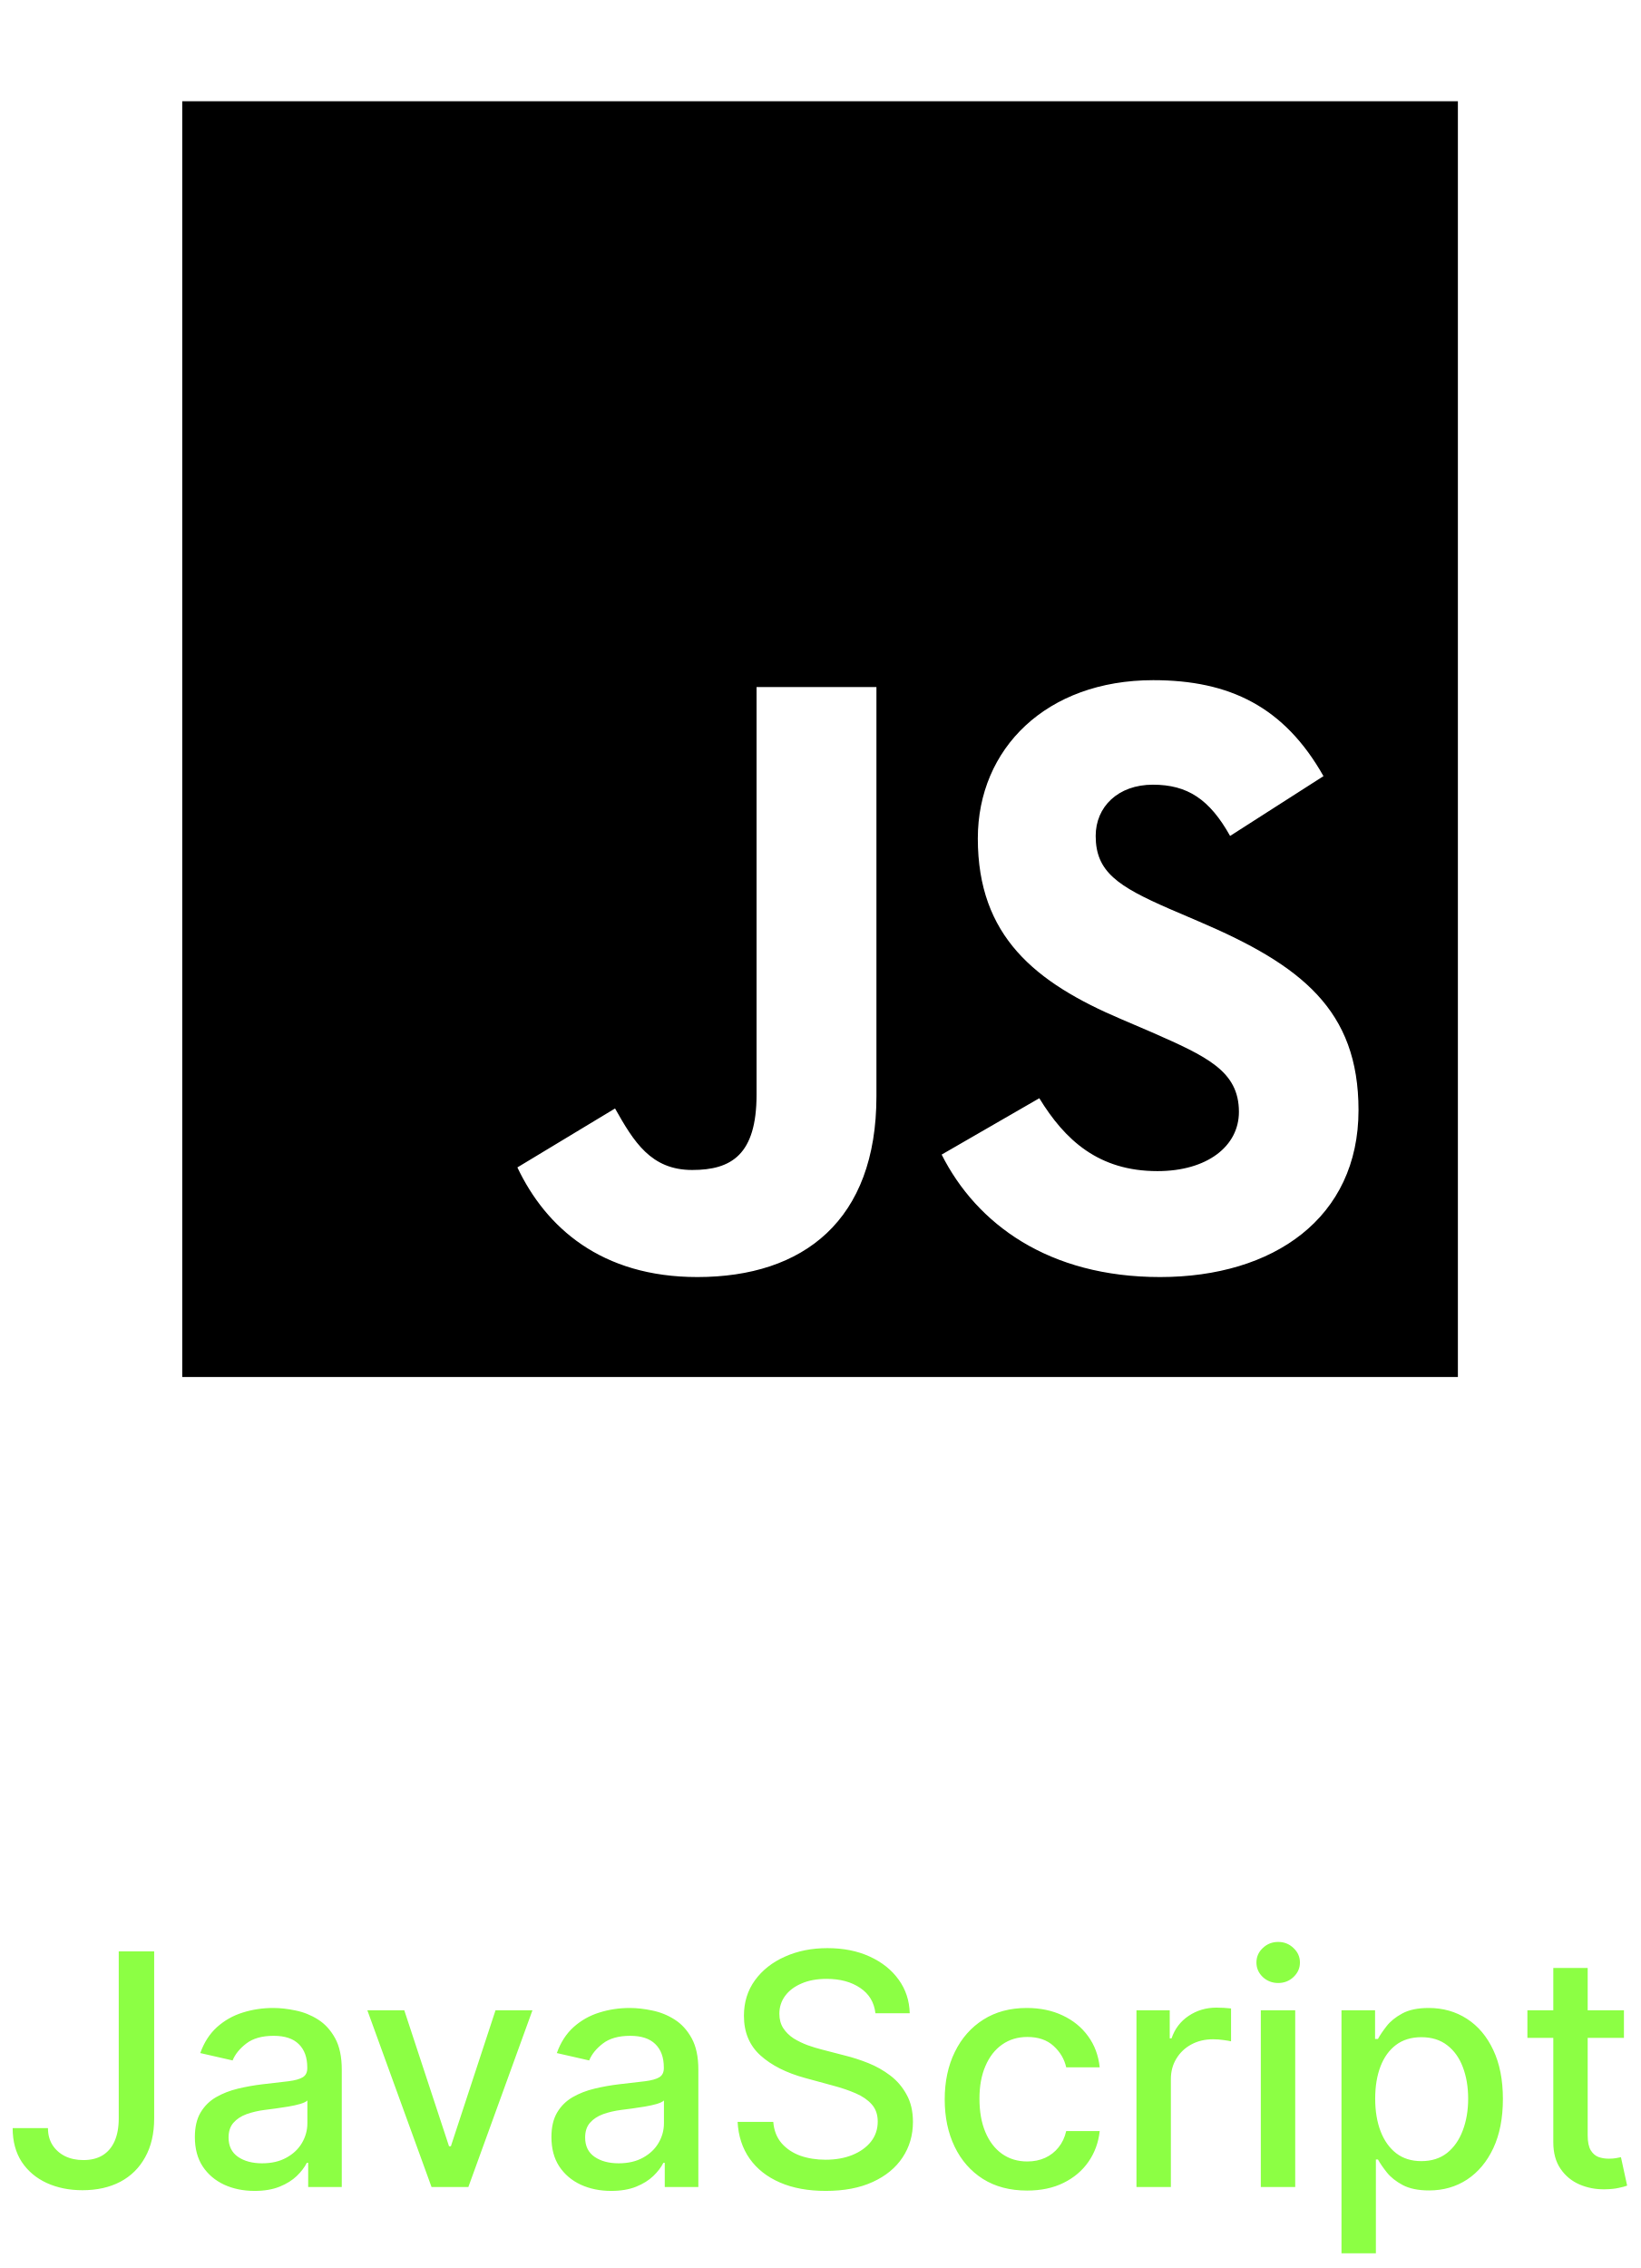
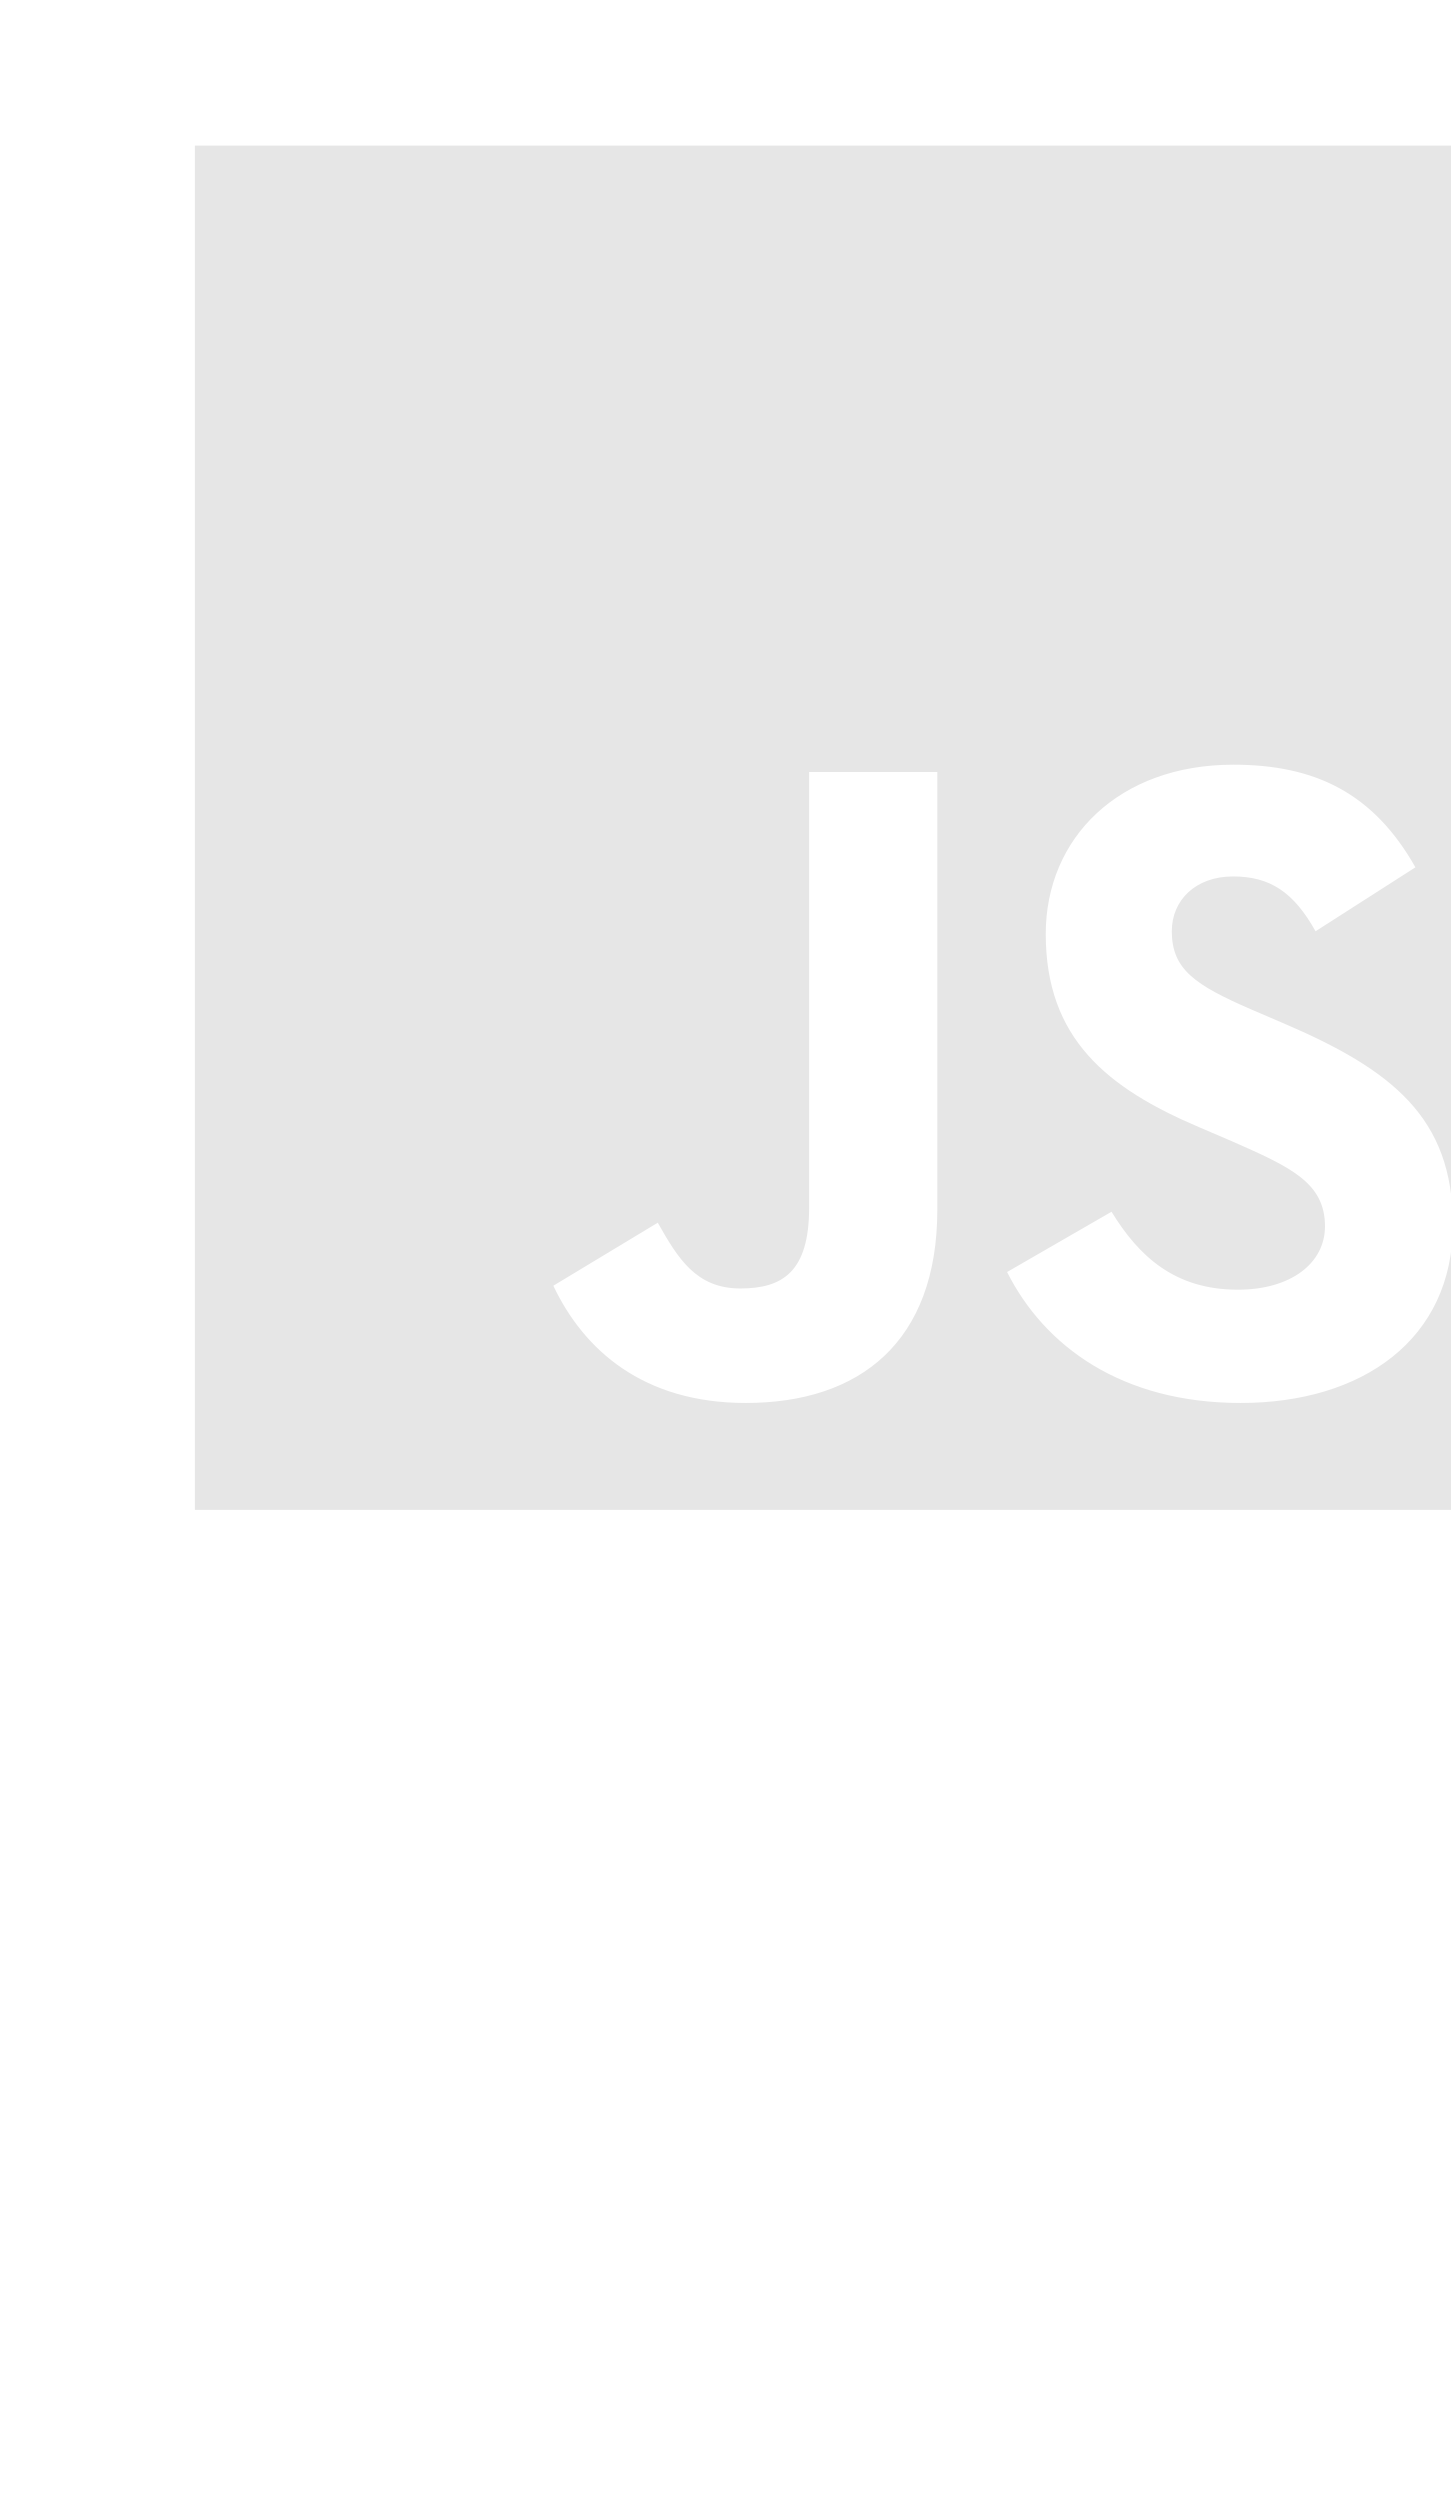
- <svg xmlns="http://www.w3.org/2000/svg" width="81" height="112" viewBox="0 0 81 112" fill="none">
-   <path d="M5.864 96.364H7.614V104.614C7.614 105.36 7.466 105.998 7.17 106.528C6.879 107.059 6.468 107.464 5.938 107.744C5.407 108.021 4.786 108.159 4.074 108.159C3.419 108.159 2.83 108.04 2.307 107.801C1.788 107.562 1.377 107.216 1.074 106.761C0.775 106.303 0.625 105.746 0.625 105.091H2.369C2.369 105.413 2.443 105.691 2.591 105.926C2.742 106.161 2.949 106.345 3.21 106.477C3.475 106.606 3.778 106.67 4.119 106.67C4.491 106.67 4.805 106.593 5.062 106.438C5.324 106.278 5.523 106.045 5.659 105.739C5.795 105.432 5.864 105.057 5.864 104.614V96.364ZM12.572 108.193C12.019 108.193 11.519 108.091 11.072 107.886C10.626 107.678 10.271 107.377 10.01 106.983C9.752 106.589 9.624 106.106 9.624 105.534C9.624 105.042 9.718 104.636 9.908 104.318C10.097 104 10.353 103.748 10.675 103.562C10.997 103.377 11.357 103.237 11.754 103.142C12.152 103.047 12.557 102.975 12.97 102.926C13.493 102.866 13.917 102.816 14.243 102.778C14.569 102.737 14.805 102.67 14.953 102.58C15.101 102.489 15.175 102.341 15.175 102.136V102.097C15.175 101.6 15.035 101.216 14.754 100.943C14.478 100.67 14.065 100.534 13.516 100.534C12.944 100.534 12.493 100.661 12.163 100.915C11.838 101.165 11.612 101.443 11.487 101.75L9.891 101.386C10.08 100.856 10.357 100.428 10.72 100.102C11.088 99.773 11.51 99.534 11.987 99.386C12.464 99.235 12.966 99.159 13.493 99.159C13.841 99.159 14.211 99.201 14.601 99.284C14.995 99.364 15.362 99.511 15.703 99.727C16.048 99.943 16.33 100.252 16.55 100.653C16.769 101.051 16.879 101.568 16.879 102.205V108H15.22V106.807H15.152C15.042 107.027 14.877 107.242 14.658 107.455C14.438 107.667 14.156 107.843 13.811 107.983C13.466 108.123 13.053 108.193 12.572 108.193ZM12.942 106.83C13.412 106.83 13.813 106.737 14.146 106.551C14.483 106.366 14.739 106.123 14.913 105.824C15.091 105.521 15.18 105.197 15.18 104.852V103.727C15.12 103.788 15.002 103.845 14.828 103.898C14.658 103.947 14.463 103.991 14.243 104.028C14.023 104.062 13.809 104.095 13.601 104.125C13.393 104.152 13.218 104.174 13.078 104.193C12.749 104.235 12.447 104.305 12.175 104.403C11.906 104.502 11.69 104.644 11.527 104.83C11.368 105.011 11.288 105.254 11.288 105.557C11.288 105.977 11.444 106.295 11.754 106.511C12.065 106.723 12.461 106.83 12.942 106.83ZM26.296 99.273L23.131 108H21.312L18.142 99.273H19.966L22.176 105.989H22.267L24.472 99.273H26.296ZM30.182 108.193C29.629 108.193 29.129 108.091 28.682 107.886C28.235 107.678 27.881 107.377 27.619 106.983C27.362 106.589 27.233 106.106 27.233 105.534C27.233 105.042 27.328 104.636 27.517 104.318C27.706 104 27.962 103.748 28.284 103.562C28.606 103.377 28.966 103.237 29.364 103.142C29.761 103.047 30.167 102.975 30.579 102.926C31.102 102.866 31.526 102.816 31.852 102.778C32.178 102.737 32.415 102.67 32.562 102.58C32.71 102.489 32.784 102.341 32.784 102.136V102.097C32.784 101.6 32.644 101.216 32.364 100.943C32.087 100.67 31.674 100.534 31.125 100.534C30.553 100.534 30.102 100.661 29.773 100.915C29.447 101.165 29.222 101.443 29.097 101.75L27.5 101.386C27.689 100.856 27.966 100.428 28.329 100.102C28.697 99.773 29.119 99.534 29.597 99.386C30.074 99.235 30.576 99.159 31.102 99.159C31.451 99.159 31.82 99.201 32.21 99.284C32.604 99.364 32.972 99.511 33.312 99.727C33.657 99.943 33.939 100.252 34.159 100.653C34.379 101.051 34.489 101.568 34.489 102.205V108H32.83V106.807H32.761C32.651 107.027 32.487 107.242 32.267 107.455C32.047 107.667 31.765 107.843 31.421 107.983C31.076 108.123 30.663 108.193 30.182 108.193ZM30.551 106.83C31.021 106.83 31.422 106.737 31.756 106.551C32.093 106.366 32.349 106.123 32.523 105.824C32.701 105.521 32.79 105.197 32.79 104.852V103.727C32.729 103.788 32.612 103.845 32.438 103.898C32.267 103.947 32.072 103.991 31.852 104.028C31.633 104.062 31.419 104.095 31.21 104.125C31.002 104.152 30.828 104.174 30.688 104.193C30.358 104.235 30.057 104.305 29.784 104.403C29.515 104.502 29.299 104.644 29.136 104.83C28.977 105.011 28.898 105.254 28.898 105.557C28.898 105.977 29.053 106.295 29.364 106.511C29.674 106.723 30.07 106.83 30.551 106.83ZM43.234 99.421C43.174 98.883 42.924 98.466 42.484 98.171C42.045 97.871 41.492 97.722 40.825 97.722C40.348 97.722 39.935 97.797 39.587 97.949C39.238 98.097 38.967 98.301 38.774 98.562C38.585 98.82 38.49 99.114 38.49 99.443C38.49 99.72 38.554 99.958 38.683 100.159C38.816 100.36 38.988 100.528 39.2 100.665C39.416 100.797 39.647 100.909 39.894 101C40.14 101.087 40.376 101.159 40.604 101.216L41.74 101.511C42.111 101.602 42.492 101.725 42.882 101.881C43.272 102.036 43.634 102.241 43.967 102.494C44.301 102.748 44.57 103.062 44.774 103.438C44.983 103.812 45.087 104.261 45.087 104.784C45.087 105.443 44.916 106.028 44.575 106.54C44.238 107.051 43.748 107.455 43.104 107.75C42.464 108.045 41.689 108.193 40.78 108.193C39.909 108.193 39.155 108.055 38.519 107.778C37.882 107.502 37.384 107.11 37.024 106.602C36.664 106.091 36.465 105.485 36.428 104.784H38.189C38.223 105.205 38.359 105.555 38.598 105.835C38.84 106.112 39.149 106.318 39.524 106.455C39.903 106.587 40.318 106.653 40.769 106.653C41.265 106.653 41.706 106.576 42.092 106.42C42.483 106.261 42.789 106.042 43.013 105.761C43.236 105.477 43.348 105.146 43.348 104.767C43.348 104.422 43.249 104.14 43.053 103.92C42.859 103.701 42.596 103.519 42.263 103.375C41.933 103.231 41.56 103.104 41.144 102.994L39.769 102.619C38.837 102.366 38.098 101.992 37.553 101.5C37.011 101.008 36.74 100.356 36.74 99.546C36.74 98.875 36.922 98.29 37.285 97.79C37.649 97.29 38.142 96.901 38.763 96.625C39.384 96.345 40.085 96.204 40.865 96.204C41.653 96.204 42.348 96.343 42.95 96.619C43.556 96.896 44.034 97.276 44.382 97.761C44.731 98.242 44.912 98.796 44.928 99.421H43.234ZM50.724 108.176C49.88 108.176 49.153 107.985 48.543 107.602C47.937 107.216 47.471 106.684 47.145 106.006C46.819 105.328 46.656 104.551 46.656 103.676C46.656 102.79 46.823 102.008 47.156 101.33C47.49 100.648 47.959 100.116 48.565 99.733C49.171 99.35 49.885 99.159 50.707 99.159C51.37 99.159 51.961 99.282 52.48 99.528C52.999 99.771 53.418 100.112 53.736 100.551C54.058 100.991 54.249 101.504 54.31 102.091H52.656C52.565 101.682 52.357 101.33 52.031 101.034C51.709 100.739 51.278 100.591 50.736 100.591C50.262 100.591 49.847 100.716 49.492 100.966C49.139 101.212 48.865 101.564 48.668 102.023C48.471 102.477 48.372 103.015 48.372 103.636C48.372 104.273 48.469 104.822 48.662 105.284C48.855 105.746 49.128 106.104 49.48 106.358C49.836 106.612 50.255 106.739 50.736 106.739C51.058 106.739 51.349 106.68 51.611 106.562C51.876 106.441 52.097 106.269 52.276 106.045C52.457 105.822 52.584 105.553 52.656 105.239H54.31C54.249 105.803 54.065 106.307 53.758 106.75C53.452 107.193 53.041 107.542 52.526 107.795C52.014 108.049 51.414 108.176 50.724 108.176ZM56.126 108V99.273H57.769V100.659H57.859C58.019 100.189 58.299 99.82 58.7 99.551C59.106 99.278 59.564 99.142 60.075 99.142C60.181 99.142 60.306 99.146 60.45 99.153C60.598 99.161 60.714 99.171 60.797 99.182V100.807C60.729 100.788 60.608 100.767 60.433 100.744C60.259 100.718 60.085 100.705 59.91 100.705C59.509 100.705 59.151 100.79 58.837 100.96C58.526 101.127 58.28 101.36 58.098 101.659C57.916 101.955 57.825 102.292 57.825 102.67V108H56.126ZM62.267 108V99.273H63.966V108H62.267ZM63.125 97.926C62.83 97.926 62.576 97.828 62.364 97.631C62.155 97.43 62.051 97.191 62.051 96.915C62.051 96.635 62.155 96.396 62.364 96.199C62.576 95.998 62.83 95.898 63.125 95.898C63.42 95.898 63.672 95.998 63.881 96.199C64.093 96.396 64.199 96.635 64.199 96.915C64.199 97.191 64.093 97.43 63.881 97.631C63.672 97.828 63.42 97.926 63.125 97.926ZM66.251 111.273V99.273H67.91V100.688H68.053C68.151 100.506 68.293 100.295 68.479 100.057C68.664 99.818 68.922 99.61 69.251 99.432C69.581 99.25 70.017 99.159 70.558 99.159C71.263 99.159 71.892 99.337 72.445 99.693C72.998 100.049 73.431 100.562 73.746 101.233C74.064 101.903 74.223 102.71 74.223 103.653C74.223 104.597 74.066 105.405 73.751 106.08C73.437 106.75 73.005 107.267 72.456 107.631C71.907 107.991 71.28 108.17 70.575 108.17C70.045 108.17 69.611 108.081 69.274 107.903C68.941 107.725 68.68 107.517 68.49 107.278C68.301 107.04 68.155 106.828 68.053 106.642H67.95V111.273H66.251ZM67.916 103.636C67.916 104.25 68.005 104.788 68.183 105.25C68.361 105.712 68.619 106.074 68.956 106.335C69.293 106.593 69.706 106.722 70.195 106.722C70.702 106.722 71.126 106.587 71.467 106.318C71.808 106.045 72.066 105.676 72.24 105.21C72.418 104.744 72.507 104.22 72.507 103.636C72.507 103.061 72.42 102.544 72.246 102.085C72.075 101.627 71.818 101.265 71.473 101C71.132 100.735 70.706 100.602 70.195 100.602C69.702 100.602 69.285 100.729 68.945 100.983C68.608 101.237 68.352 101.591 68.178 102.045C68.003 102.5 67.916 103.03 67.916 103.636ZM80.2 99.273V100.636H75.433V99.273H80.2ZM76.712 97.182H78.41V105.438C78.41 105.767 78.46 106.015 78.558 106.182C78.657 106.345 78.784 106.456 78.939 106.517C79.098 106.574 79.27 106.602 79.456 106.602C79.592 106.602 79.712 106.593 79.814 106.574C79.916 106.555 79.996 106.54 80.053 106.528L80.359 107.932C80.261 107.97 80.121 108.008 79.939 108.045C79.757 108.087 79.53 108.11 79.257 108.114C78.81 108.121 78.394 108.042 78.007 107.875C77.621 107.708 77.308 107.451 77.07 107.102C76.831 106.754 76.712 106.316 76.712 105.79V97.182Z" fill="#8cff44" />
-   <path d="M9 5V68H72V5H9ZM43.284 54.134C43.284 60.266 39.684 63.064 34.439 63.064C29.7 63.064 26.958 60.617 25.552 57.65L30.375 54.739C31.303 56.384 32.147 57.777 34.186 57.777C36.127 57.777 37.364 57.017 37.364 54.05V33.927H43.284V54.134ZM57.291 63.064C51.792 63.064 48.234 60.448 46.505 57.017L51.328 54.233C52.594 56.3 54.253 57.833 57.164 57.833C59.611 57.833 61.186 56.609 61.186 54.908C61.186 52.883 59.583 52.166 56.869 50.97L55.392 50.337C51.117 48.523 48.291 46.231 48.291 41.408C48.291 36.964 51.68 33.589 56.953 33.589C60.722 33.589 63.422 34.897 65.362 38.328L60.75 41.281C59.737 39.467 58.641 38.75 56.939 38.75C55.209 38.75 54.112 39.847 54.112 41.281C54.112 43.053 55.209 43.77 57.755 44.881L59.231 45.514C64.266 47.666 67.092 49.873 67.092 54.823C67.092 60.139 62.902 63.064 57.291 63.064Z" fill="black" />
+ <svg xmlns="http://www.w3.org/2000/svg" width="65" height="112" viewBox="0 0 67 112" fill="none">
+   <path d="M9 5V68H72V5H9ZM43.284 54.134C43.284 60.266 39.684 63.064 34.439 63.064C29.7 63.064 26.958 60.617 25.552 57.65L30.375 54.739C31.303 56.384 32.147 57.777 34.186 57.777C36.127 57.777 37.364 57.017 37.364 54.05V33.927H43.284V54.134ZM57.291 63.064C51.792 63.064 48.234 60.448 46.505 57.017L51.328 54.233C52.594 56.3 54.253 57.833 57.164 57.833C59.611 57.833 61.186 56.609 61.186 54.908C61.186 52.883 59.583 52.166 56.869 50.97L55.392 50.337C51.117 48.523 48.291 46.231 48.291 41.408C48.291 36.964 51.68 33.589 56.953 33.589C60.722 33.589 63.422 34.897 65.362 38.328L60.75 41.281C59.737 39.467 58.641 38.75 56.939 38.75C55.209 38.75 54.112 39.847 54.112 41.281C54.112 43.053 55.209 43.77 57.755 44.881L59.231 45.514C64.266 47.666 67.092 49.873 67.092 54.823C67.092 60.139 62.902 63.064 57.291 63.064Z" fill="#E6E6E6" />
</svg>
